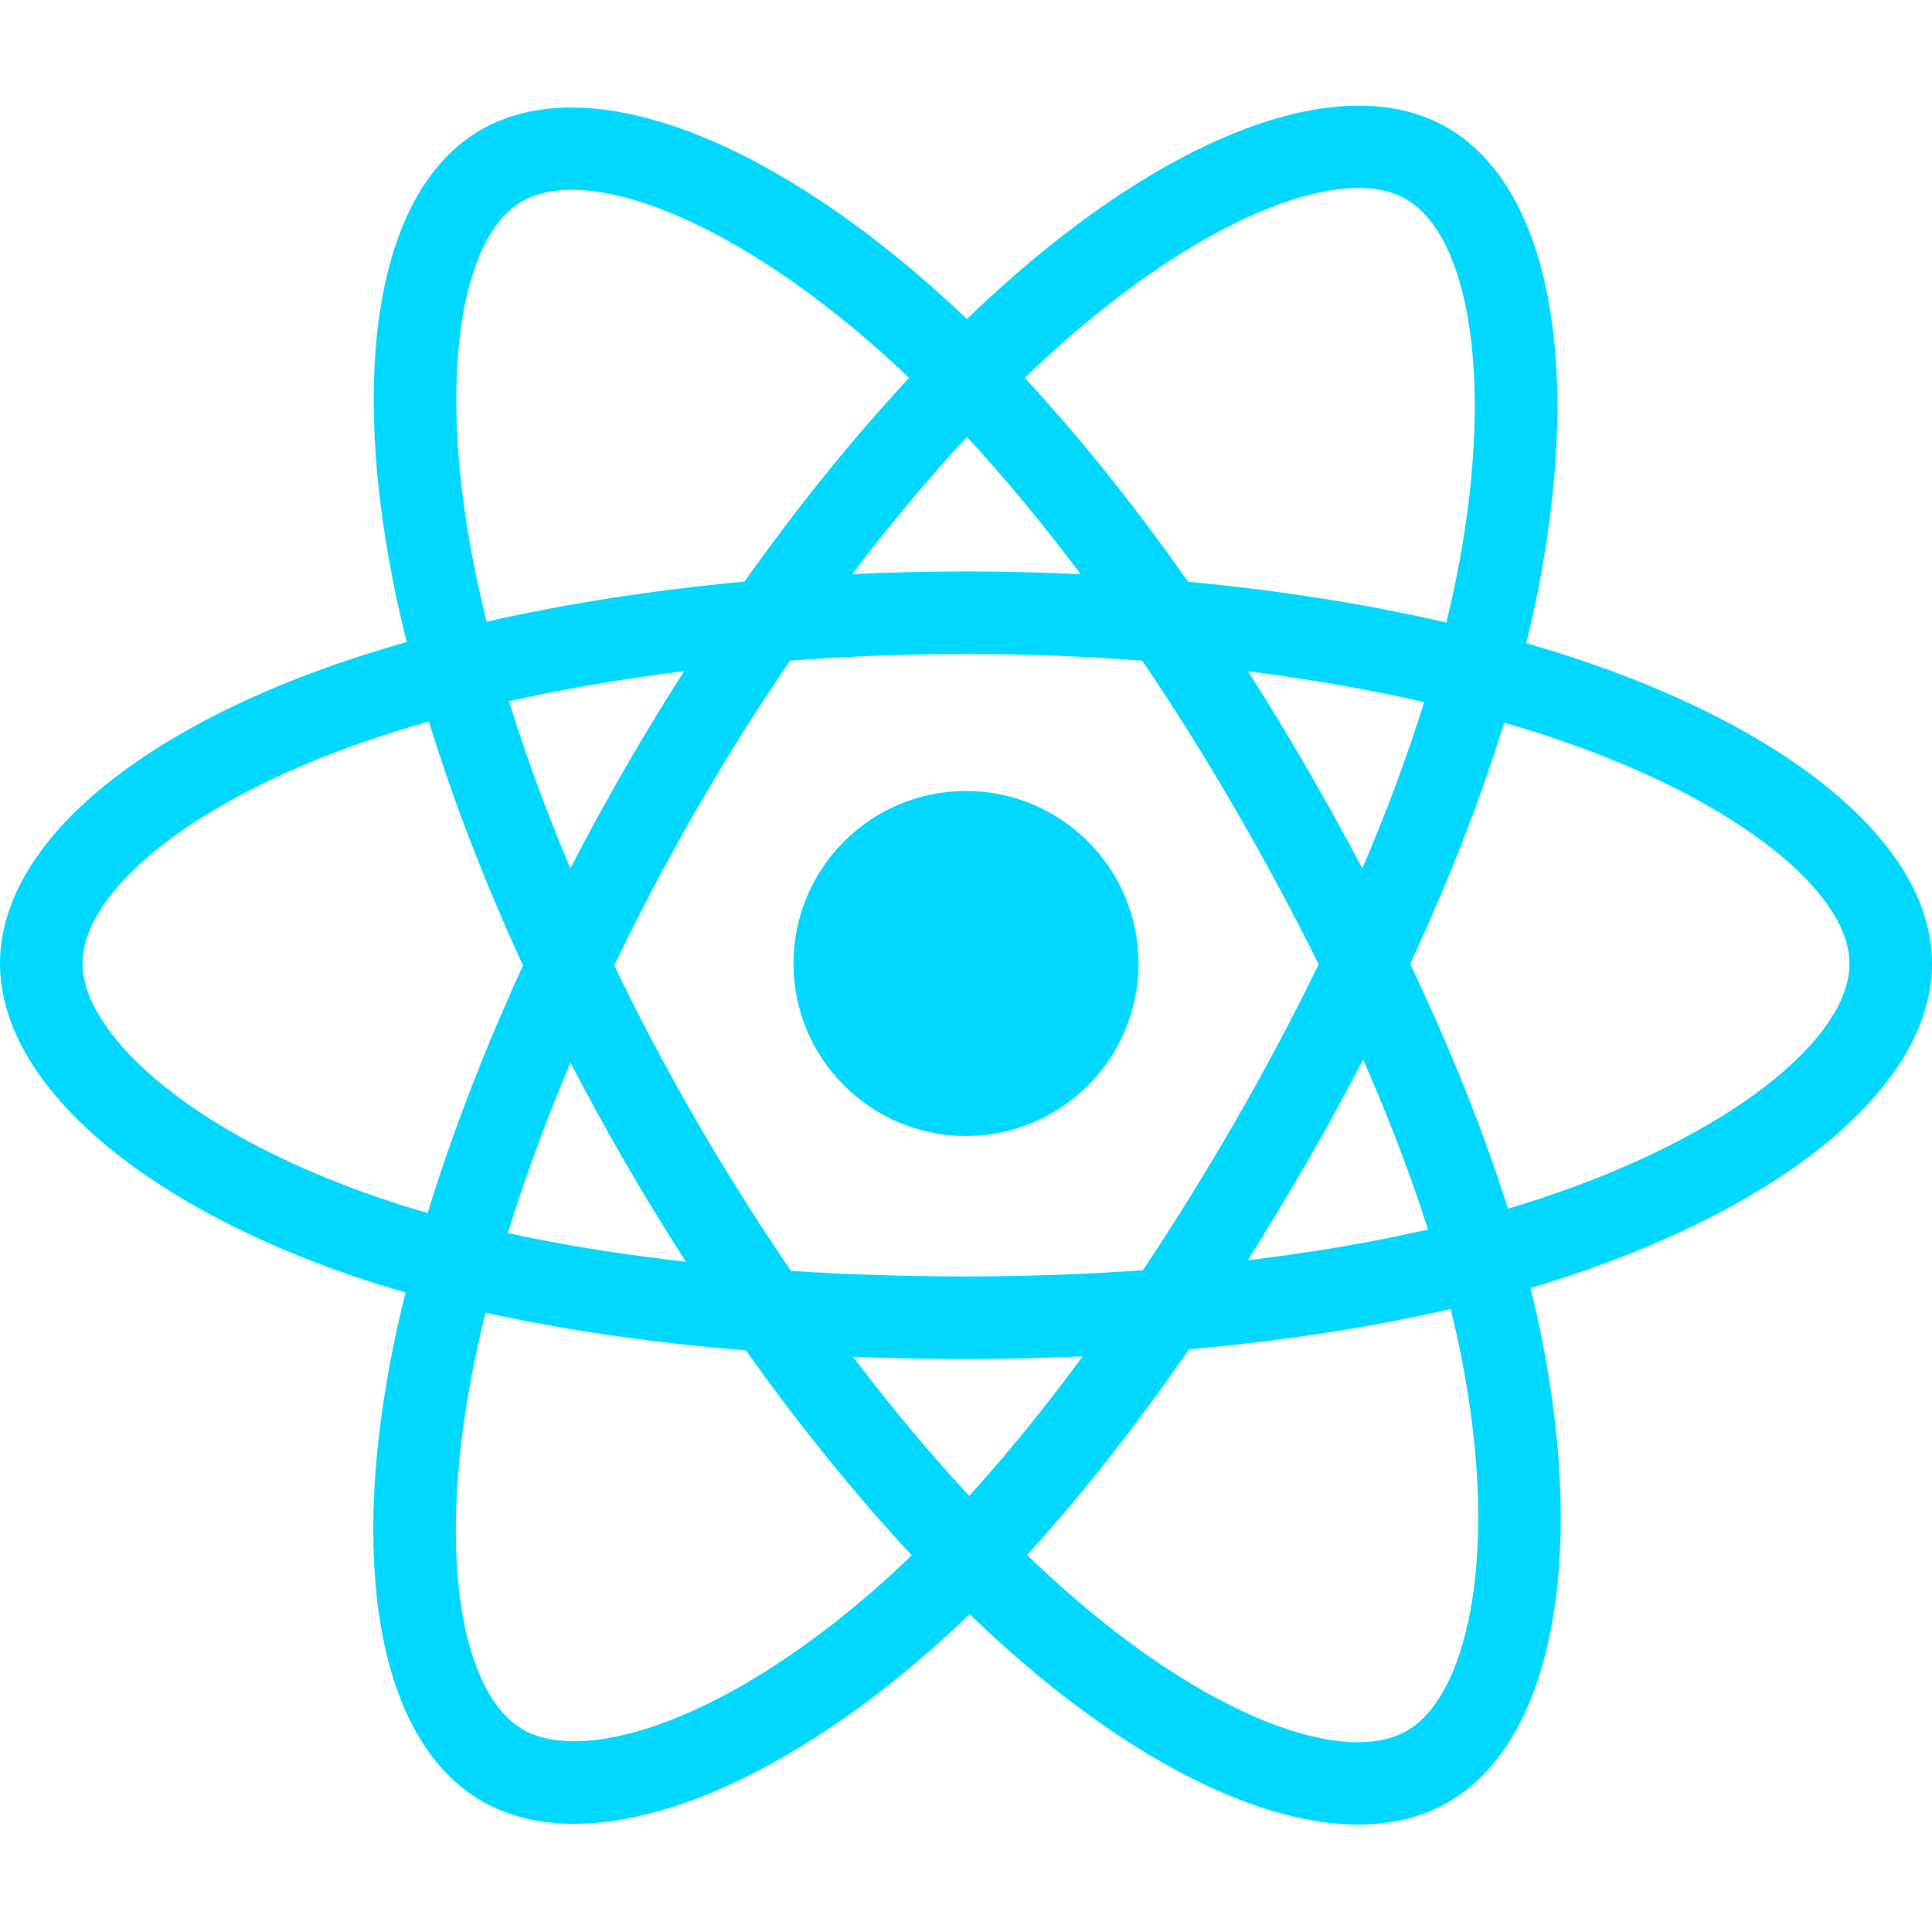
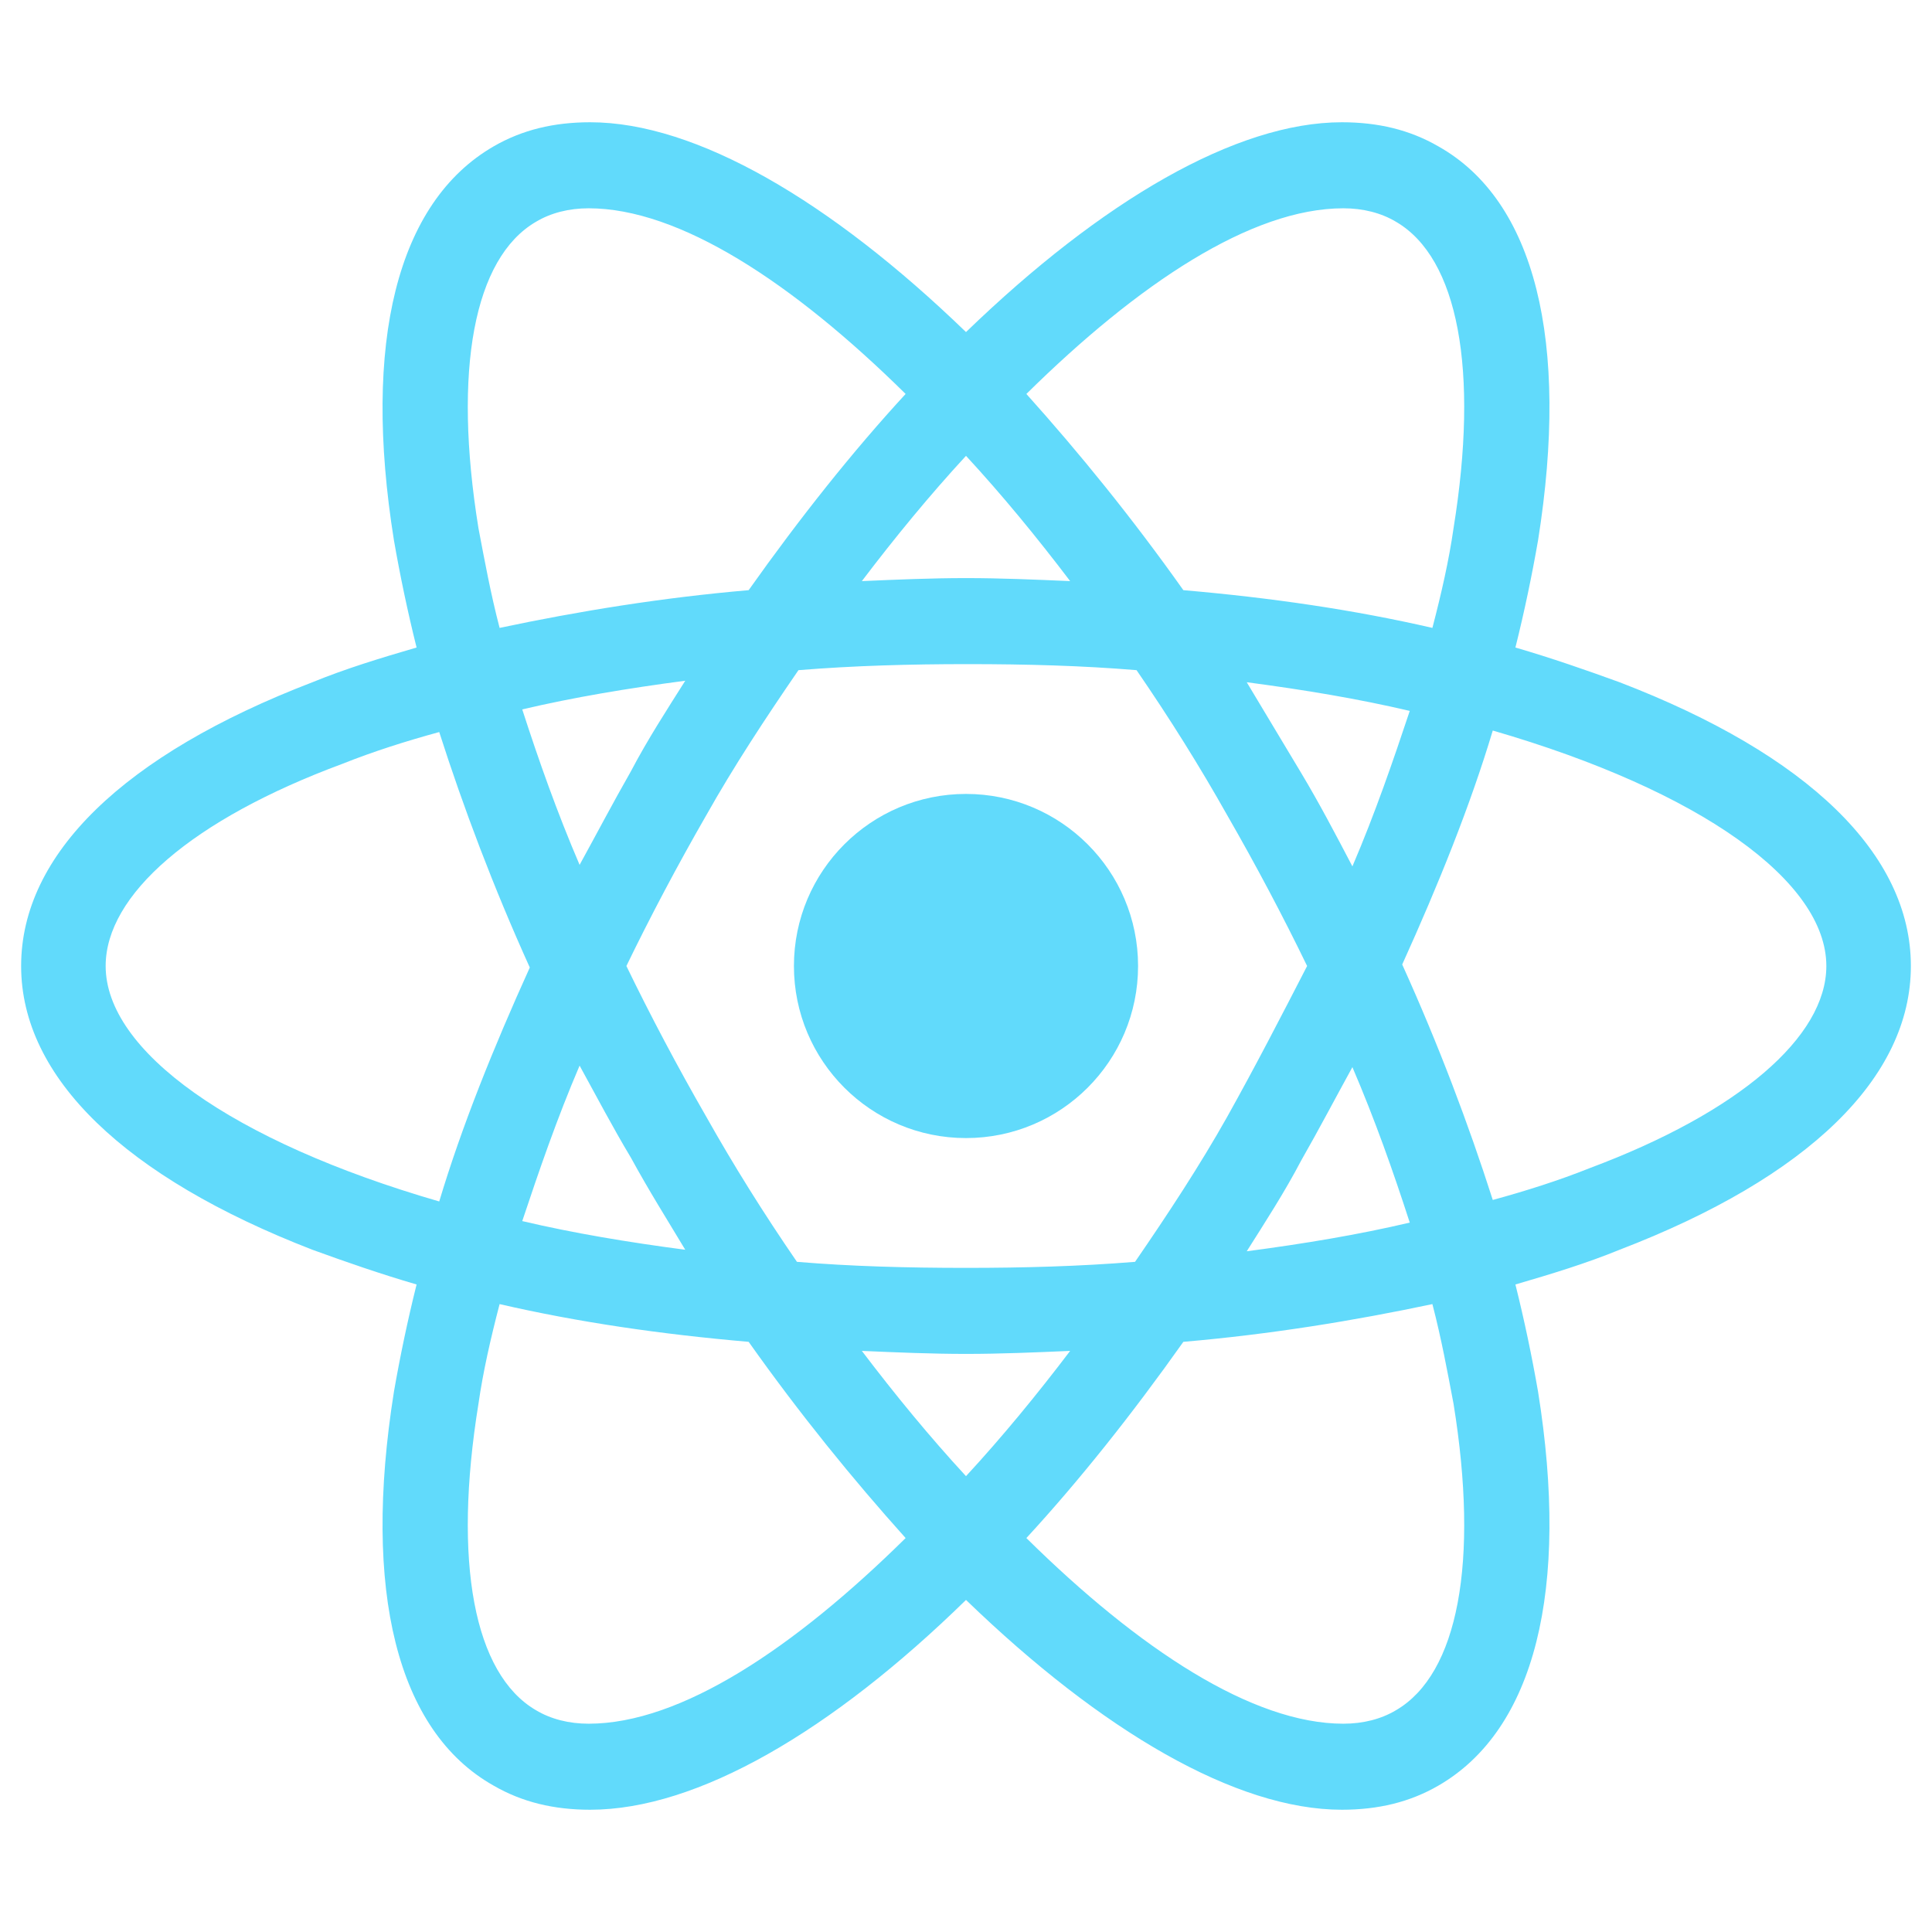
- <svg xmlns="http://www.w3.org/2000/svg" viewBox="0 -14 256 256" version="1.1" preserveAspectRatio="xMidYMid" fill="#000000">
-   <g id="SVGRepo_bgCarrier" stroke-width="0" />
-   <g id="SVGRepo_tracerCarrier" stroke-linecap="round" stroke-linejoin="round" />
-   <g id="SVGRepo_iconCarrier">
-     <g>
-       <path d="M210.483,73.824 C207.828,72.91 205.076,72.045 202.242,71.227 C202.708,69.326 203.136,67.45 203.516,65.606 C209.754,35.325 205.675,10.93 191.747,2.898 C178.392,-4.803 156.551,3.227 134.493,22.424 C132.372,24.27 130.245,26.224 128.118,28.272 C126.702,26.917 125.287,25.608 123.877,24.355 C100.759,3.829 77.587,-4.822 63.673,3.233 C50.33,10.957 46.379,33.89 51.995,62.588 C52.537,65.36 53.171,68.191 53.887,71.069 C50.608,72 47.442,72.992 44.413,74.048 C17.309,83.497 0,98.307 0,113.668 C0,129.533 18.582,145.446 46.812,155.095 C49.039,155.857 51.351,156.577 53.733,157.26 C52.96,160.373 52.288,163.423 51.723,166.398 C46.369,194.598 50.55,216.989 63.857,224.664 C77.601,232.59 100.669,224.443 123.13,204.809 C124.906,203.257 126.687,201.611 128.472,199.886 C130.786,202.114 133.095,204.222 135.393,206.2 C157.15,224.922 178.638,232.482 191.932,224.786 C205.663,216.837 210.126,192.783 204.332,163.518 C203.89,161.283 203.375,159 202.797,156.676 C204.417,156.197 206.007,155.702 207.557,155.188 C236.905,145.465 256,129.745 256,113.668 C256,98.251 238.132,83.342 210.483,73.824 L210.483,73.824 Z M204.118,144.808 C202.718,145.271 201.282,145.719 199.818,146.153 C196.578,135.896 192.206,124.99 186.855,113.721 C191.961,102.721 196.165,91.954 199.314,81.764 C201.933,82.522 204.474,83.321 206.924,84.164 C230.613,92.32 245.064,104.377 245.064,113.668 C245.064,123.564 229.458,136.411 204.118,144.808 L204.118,144.808 Z M193.604,165.642 C196.166,178.583 196.531,190.283 194.835,199.429 C193.31,207.648 190.244,213.127 186.452,215.322 C178.385,219.991 161.132,213.921 142.525,197.91 C140.392,196.074 138.244,194.115 136.088,192.04 C143.302,184.151 150.511,174.98 157.547,164.794 C169.923,163.696 181.615,161.9 192.218,159.449 C192.74,161.556 193.204,163.622 193.604,165.642 L193.604,165.642 Z M87.276,214.515 C79.394,217.298 73.116,217.378 69.321,215.19 C61.246,210.533 57.889,192.554 62.468,168.438 C62.993,165.676 63.617,162.839 64.337,159.939 C74.823,162.258 86.43,163.927 98.835,164.933 C105.919,174.9 113.336,184.061 120.811,192.083 C119.178,193.659 117.551,195.16 115.934,196.575 C106.001,205.257 96.048,211.417 87.276,214.515 L87.276,214.515 Z M50.349,144.747 C37.866,140.48 27.557,134.935 20.491,128.884 C14.141,123.447 10.936,118.048 10.936,113.668 C10.936,104.346 24.833,92.456 48.012,84.375 C50.825,83.394 53.769,82.47 56.824,81.602 C60.028,92.022 64.23,102.917 69.301,113.934 C64.164,125.115 59.902,136.183 56.667,146.726 C54.489,146.099 52.379,145.44 50.349,144.747 L50.349,144.747 Z M62.727,60.488 C57.916,35.9 61.111,17.353 69.152,12.698 C77.716,7.74 96.654,14.809 116.615,32.533 C117.891,33.666 119.172,34.851 120.456,36.078 C113.018,44.065 105.669,53.157 98.648,63.066 C86.608,64.182 75.083,65.974 64.487,68.375 C63.821,65.695 63.231,63.062 62.727,60.488 L62.727,60.488 Z M173.154,87.755 C170.621,83.38 168.02,79.108 165.369,74.952 C173.537,75.985 181.363,77.356 188.712,79.033 C186.506,86.104 183.756,93.497 180.519,101.077 C178.196,96.668 175.74,92.223 173.154,87.755 L173.154,87.755 Z M128.122,43.894 C133.166,49.359 138.218,55.46 143.187,62.08 C138.18,61.844 133.111,61.721 128,61.721 C122.937,61.721 117.906,61.841 112.93,62.074 C117.904,55.515 122.999,49.422 128.122,43.894 L128.122,43.894 Z M82.802,87.831 C80.272,92.218 77.861,96.639 75.575,101.069 C72.391,93.516 69.666,86.089 67.441,78.917 C74.745,77.283 82.534,75.946 90.65,74.933 C87.961,79.127 85.339,83.43 82.802,87.83 L82.802,87.831 L82.802,87.831 Z M90.883,153.183 C82.498,152.247 74.592,150.98 67.29,149.39 C69.551,142.091 72.335,134.505 75.588,126.79 C77.879,131.216 80.299,135.638 82.845,140.036 L82.846,140.036 C85.439,144.515 88.126,148.904 90.883,153.183 L90.883,153.183 Z M128.425,184.213 C123.241,178.621 118.071,172.434 113.022,165.78 C117.924,165.972 122.921,166.071 128,166.071 C133.218,166.071 138.376,165.953 143.453,165.727 C138.468,172.501 133.435,178.697 128.425,184.213 L128.425,184.213 Z M180.623,126.396 C184.045,134.195 186.929,141.741 189.219,148.916 C181.797,150.61 173.783,151.974 165.339,152.987 C167.997,148.776 170.62,144.43 173.198,139.961 C175.805,135.438 178.282,130.909 180.623,126.396 L180.623,126.396 Z M163.725,134.497 C159.723,141.436 155.614,148.059 151.444,154.312 C143.847,154.855 135.999,155.135 128,155.135 C120.033,155.135 112.284,154.887 104.822,154.403 C100.483,148.068 96.285,141.425 92.309,134.557 L92.31,134.557 C88.344,127.707 84.694,120.799 81.387,113.93 C84.693,107.046 88.334,100.13 92.277,93.293 L92.276,93.294 C96.229,86.439 100.39,79.828 104.689,73.533 C112.302,72.957 120.11,72.657 128,72.657 L128,72.657 C135.926,72.657 143.743,72.96 151.354,73.54 C155.587,79.789 159.72,86.378 163.689,93.235 C167.703,100.169 171.39,107.038 174.725,113.775 C171.4,120.628 167.721,127.567 163.725,134.497 L163.725,134.497 Z M186.285,12.373 C194.857,17.317 198.191,37.254 192.805,63.399 C192.461,65.067 192.075,66.766 191.654,68.488 C181.033,66.037 169.5,64.214 157.425,63.081 C150.391,53.064 143.102,43.957 135.785,36.073 C137.752,34.181 139.716,32.376 141.673,30.673 C160.572,14.226 178.237,7.732 186.285,12.373 L186.285,12.373 Z M128,90.808 C140.625,90.808 150.86,101.043 150.86,113.668 C150.86,126.293 140.625,136.528 128,136.528 C115.375,136.528 105.14,126.293 105.14,113.668 C105.14,101.043 115.375,90.808 128,90.808 L128,90.808 Z" fill="#00D8FF"> </path>
-     </g>
+ <svg xmlns="http://www.w3.org/2000/svg" viewBox="0 0 128 128">
+   <g fill="#61DAFB">
+     <circle cx="64" cy="64" r="11.4" />
+     <path d="M107.3 45.2c-2.2-.8-4.5-1.6-6.9-2.3.6-2.4 1.1-4.8 1.5-7.1 2.1-13.2-.2-22.5-6.6-26.1-1.9-1.1-4-1.6-6.4-1.6-7 0-15.9 5.2-24.9 13.9-9-8.7-17.9-13.9-24.9-13.9-2.4 0-4.5.5-6.4 1.6-6.4 3.7-8.7 13-6.6 26.1.4 2.3.9 4.7 1.5 7.1-2.4.7-4.7 1.4-6.9 2.3C8.2 50 1.4 56.6 1.4 64s6.9 14 19.3 18.8c2.2.8 4.5 1.6 6.9 2.3-.6 2.4-1.1 4.8-1.5 7.1-2.1 13.2.2 22.5 6.6 26.1 1.9 1.1 4 1.6 6.4 1.6 7.1 0 16-5.2 24.9-13.9 9 8.7 17.9 13.9 24.9 13.9 2.4 0 4.5-.5 6.4-1.6 6.4-3.7 8.7-13 6.6-26.1-.4-2.3-.9-4.7-1.5-7.1 2.4-.7 4.7-1.4 6.9-2.3 12.5-4.8 19.3-11.4 19.3-18.8s-6.8-14-19.3-18.8zM92.5 14.7c4.1 2.4 5.5 9.8 3.8 20.3-.3 2.1-.8 4.3-1.4 6.6-5.2-1.2-10.7-2-16.5-2.5-3.4-4.8-6.9-9.1-10.4-13 7.4-7.3 14.9-12.3 21-12.3 1.3 0 2.5.3 3.5.9zM81.3 74c-1.8 3.2-3.9 6.4-6.1 9.6-3.7.3-7.4.4-11.2.4-3.9 0-7.6-.1-11.2-.4-2.2-3.2-4.2-6.4-6-9.6-1.9-3.3-3.7-6.7-5.3-10 1.6-3.3 3.4-6.7 5.3-10 1.8-3.2 3.9-6.4 6.1-9.6 3.7-.3 7.4-.4 11.2-.4 3.9 0 7.6.1 11.2.4 2.2 3.2 4.2 6.4 6 9.6 1.9 3.3 3.7 6.7 5.3 10-1.7 3.3-3.4 6.6-5.3 10zm8.3-3.3c1.5 3.5 2.7 6.9 3.8 10.3-3.4.8-7 1.4-10.8 1.9 1.2-1.9 2.5-3.9 3.6-6 1.2-2.1 2.3-4.2 3.4-6.2zM64 97.8c-2.4-2.6-4.7-5.4-6.9-8.3 2.3.1 4.6.2 6.9.2 2.3 0 4.6-.1 6.9-.2-2.2 2.9-4.5 5.7-6.9 8.3zm-18.6-15c-3.8-.5-7.4-1.1-10.8-1.9 1.1-3.3 2.3-6.8 3.8-10.3 1.1 2 2.2 4.1 3.4 6.1 1.2 2.2 2.4 4.1 3.6 6.1zm-7-25.5c-1.5-3.5-2.7-6.9-3.8-10.3 3.4-.8 7-1.4 10.8-1.9-1.2 1.9-2.5 3.9-3.6 6-1.2 2.1-2.3 4.2-3.4 6.2zM64 30.2c2.4 2.6 4.7 5.4 6.9 8.3-2.3-.1-4.6-.2-6.9-.2-2.3 0-4.6.1-6.9.2 2.2-2.9 4.5-5.7 6.9-8.3zm22.2 21l-3.6-6c3.8.5 7.4 1.1 10.8 1.9-1.1 3.3-2.3 6.8-3.8 10.3-1.1-2.1-2.2-4.2-3.4-6.2zM31.7 35c-1.7-10.5-.3-17.9 3.8-20.3 1-.6 2.2-.9 3.5-.9 6 0 13.5 4.9 21 12.3-3.5 3.8-7 8.2-10.4 13-5.8.5-11.3 1.4-16.5 2.5-.6-2.3-1-4.5-1.4-6.6zM7 64c0-4.7 5.7-9.7 15.7-13.4 2-.8 4.2-1.5 6.4-2.1 1.6 5 3.6 10.3 6 15.6-2.4 5.3-4.5 10.5-6 15.5C15.3 75.6 7 69.6 7 64zm28.5 49.3c-4.1-2.4-5.5-9.8-3.8-20.3.3-2.1.8-4.3 1.4-6.6 5.2 1.2 10.7 2 16.5 2.5 3.4 4.8 6.9 9.1 10.4 13-7.4 7.3-14.9 12.3-21 12.3-1.3 0-2.5-.3-3.5-.9zM96.3 93c1.7 10.5.3 17.9-3.8 20.3-1 .6-2.2.9-3.5.9-6 0-13.5-4.9-21-12.3 3.5-3.8 7-8.2 10.4-13 5.8-.5 11.3-1.4 16.5-2.5.6 2.3 1 4.5 1.4 6.6zm9-15.6c-2 .8-4.2 1.5-6.4 2.1-1.6-5-3.6-10.3-6-15.6 2.4-5.3 4.5-10.5 6-15.5 13.8 4 22.1 10 22.1 15.6 0 4.7-5.8 9.7-15.7 13.4z" />
  </g>
</svg>
